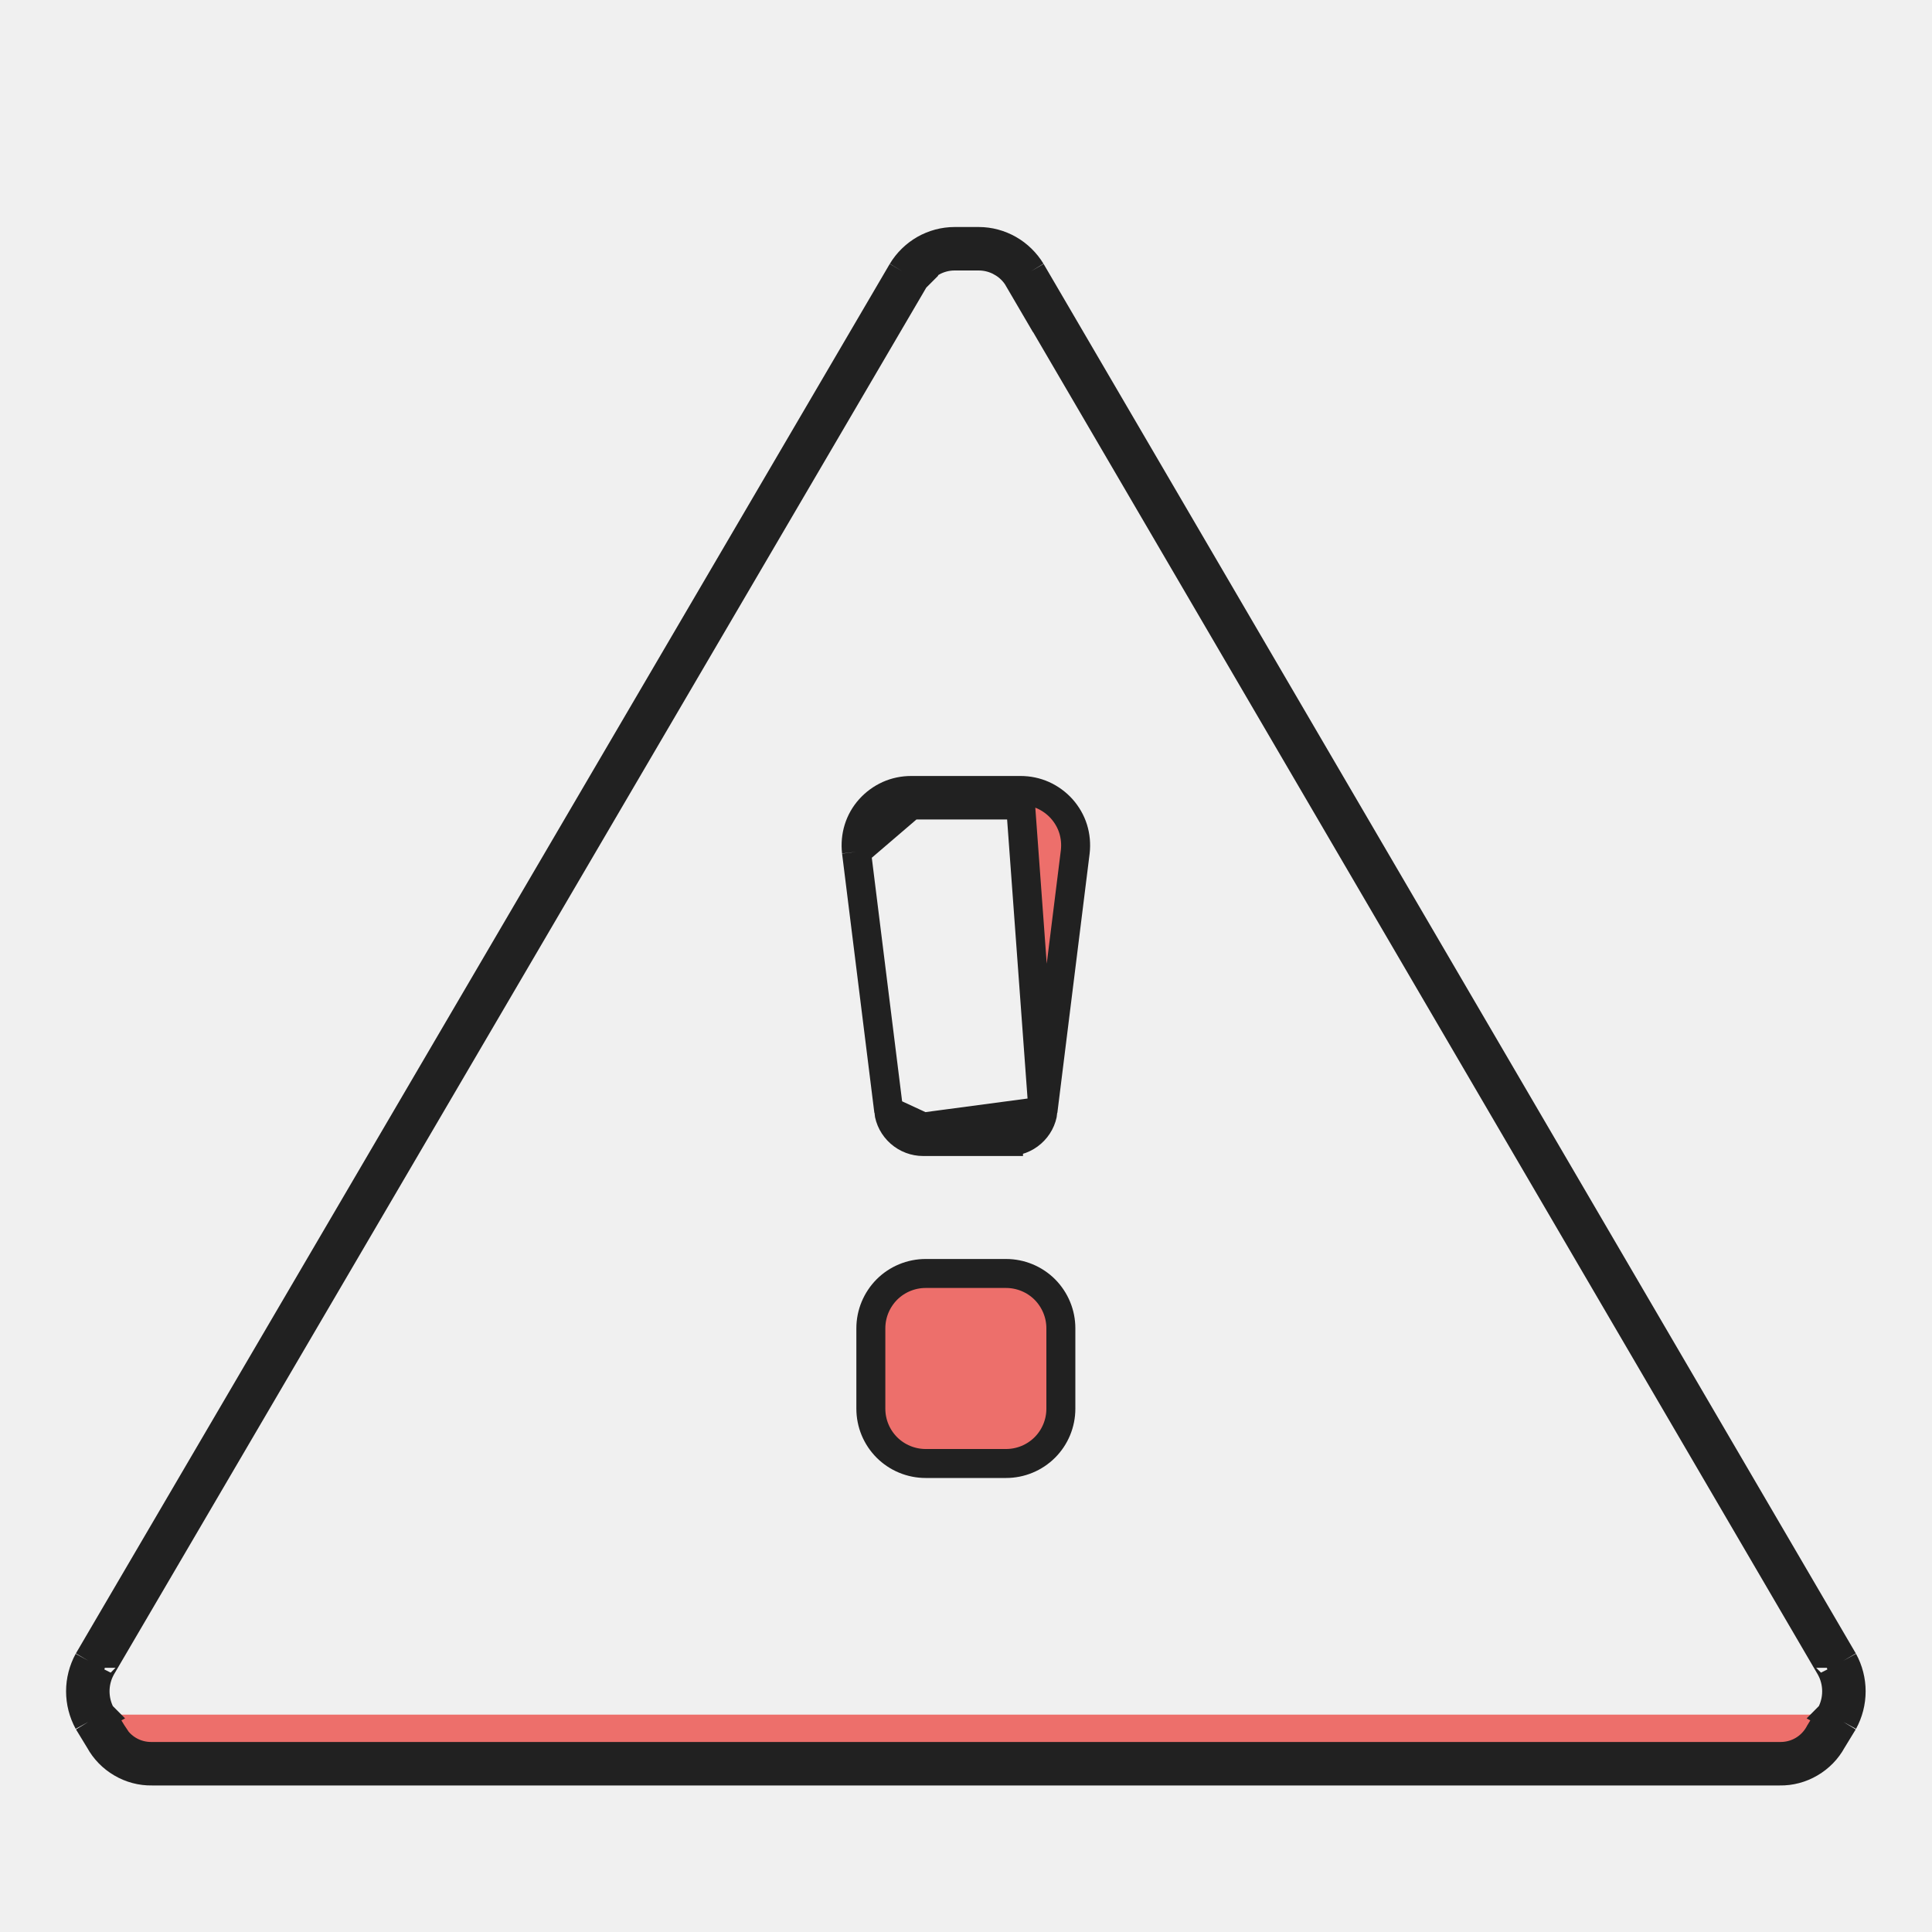
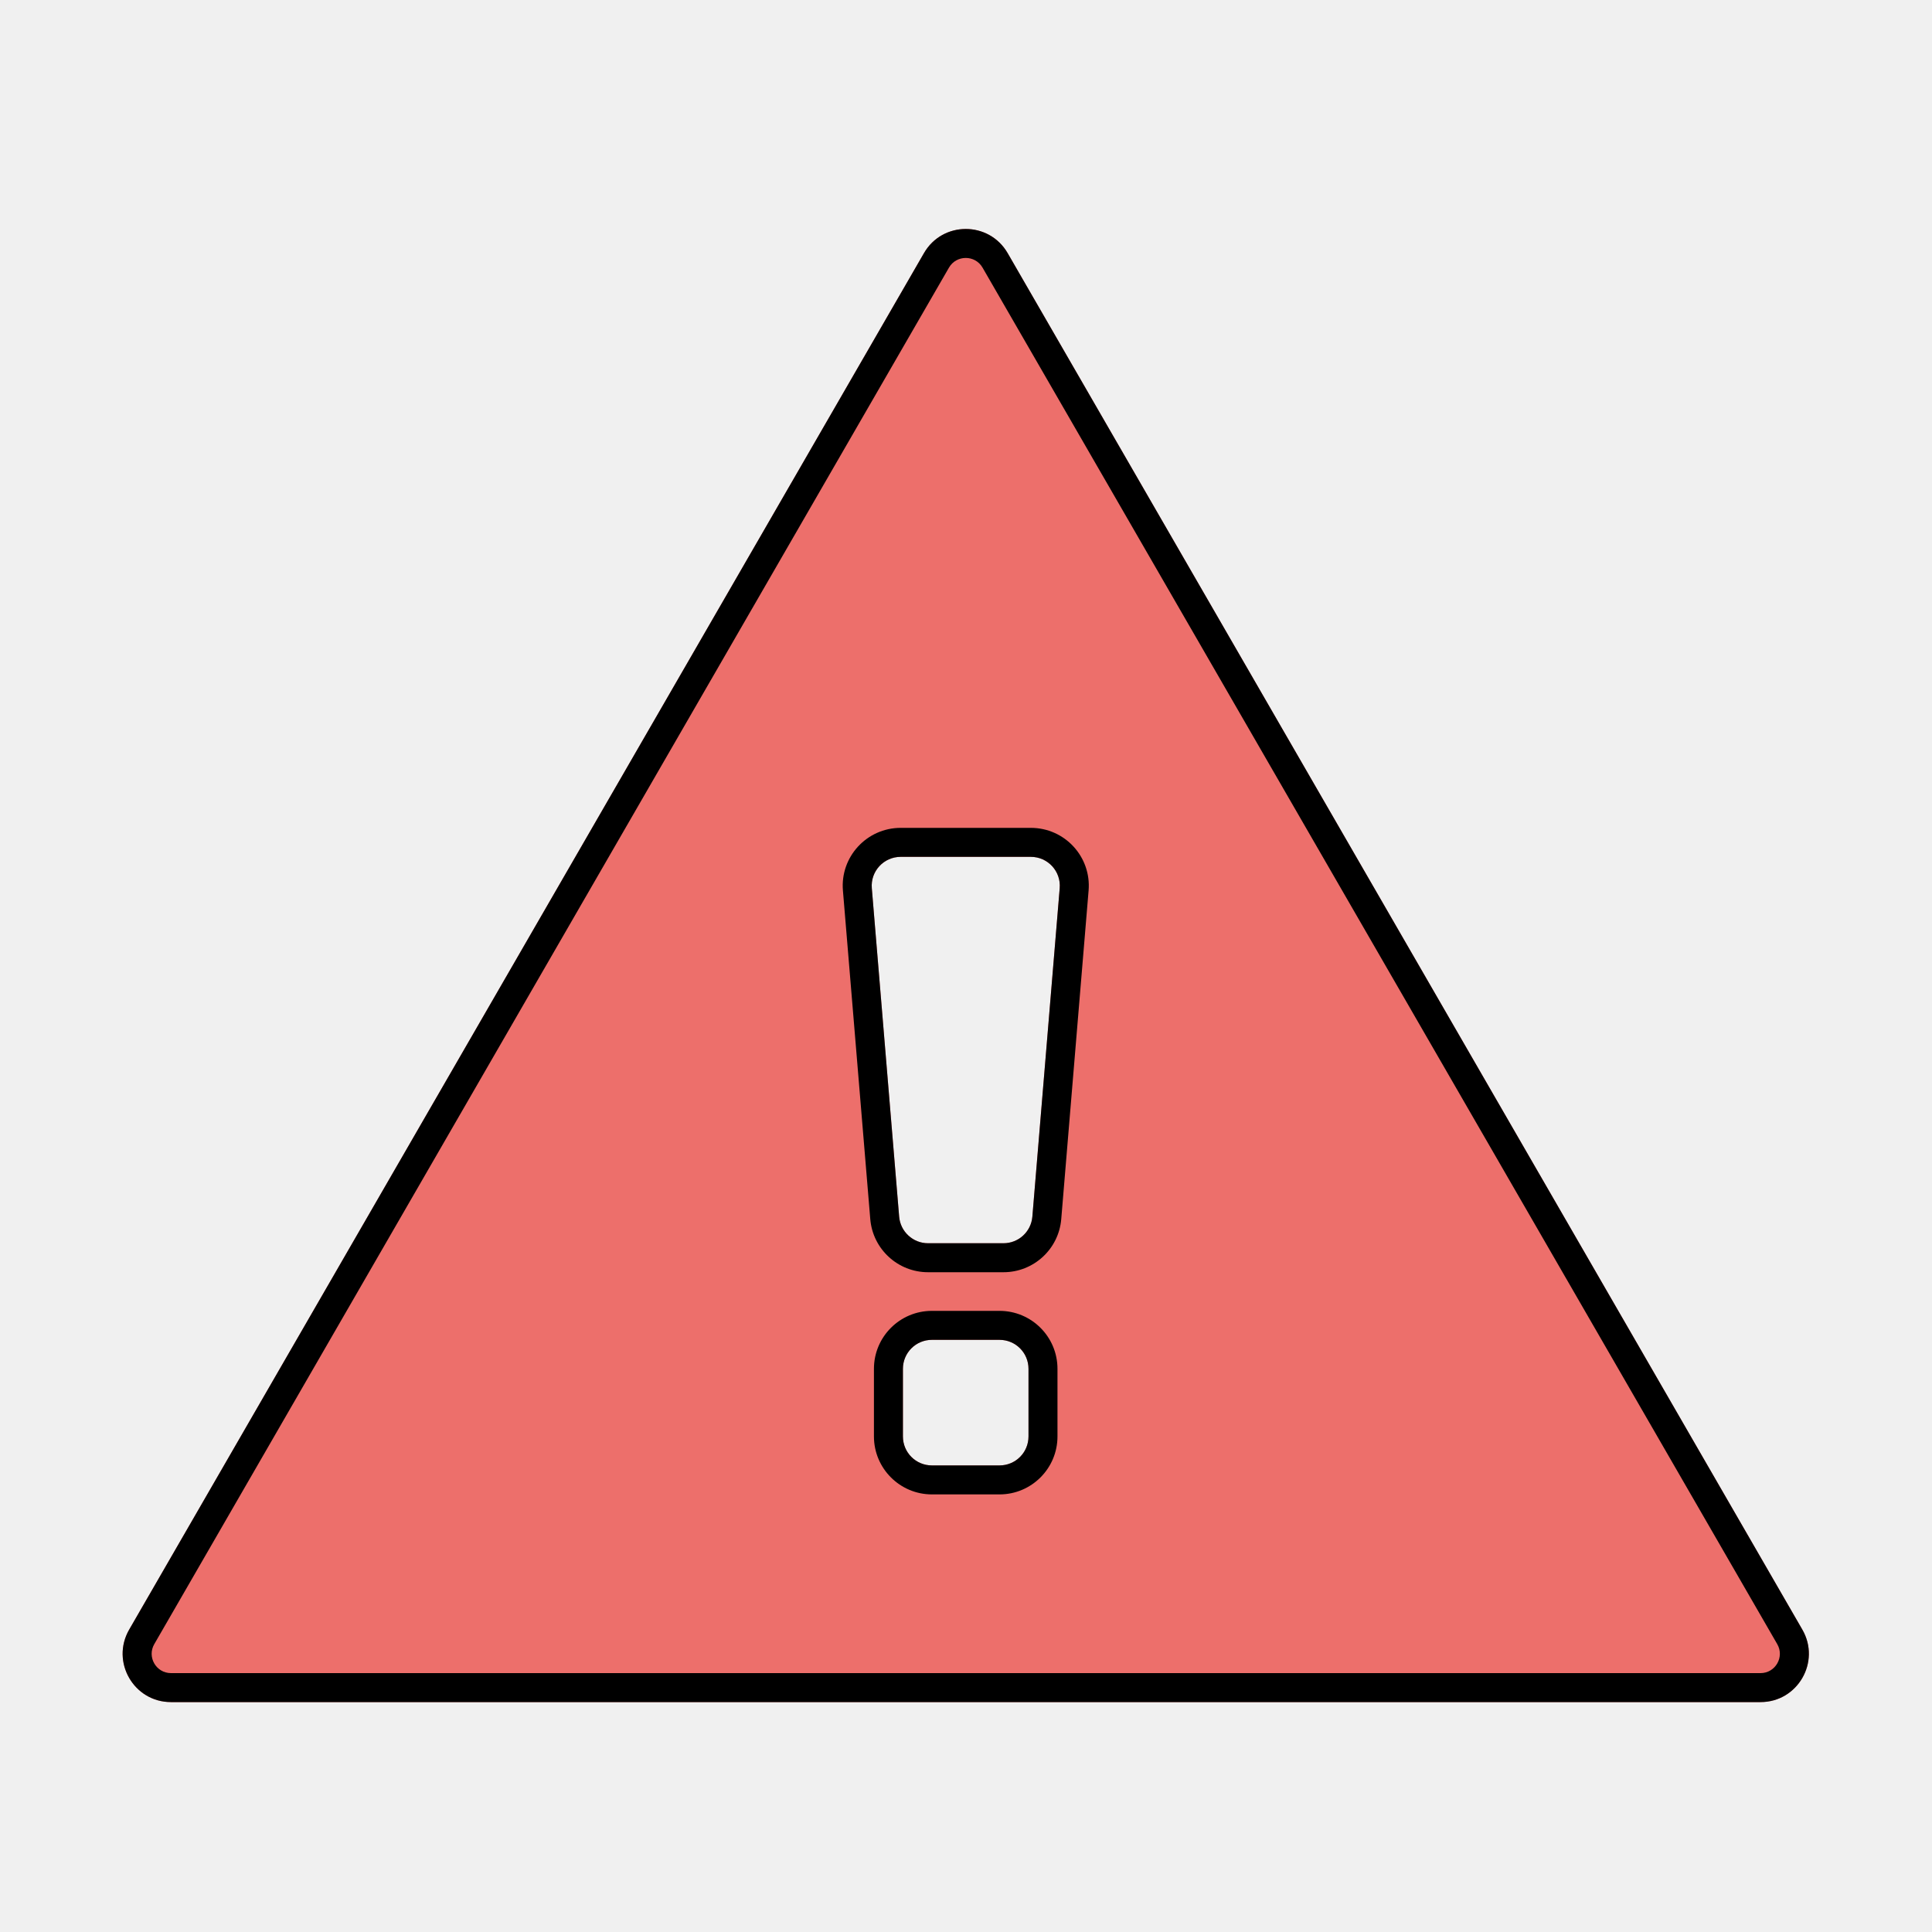
<svg xmlns="http://www.w3.org/2000/svg" width="20" height="20" viewBox="0 0 20 20" fill="none">
-   <path d="M0.915 17.825L1.032 18.017C1.085 18.114 1.163 18.194 1.259 18.25C1.354 18.306 1.463 18.335 1.573 18.333H18.424C18.534 18.335 18.643 18.306 18.738 18.25C18.834 18.194 18.912 18.114 18.965 18.017L19.082 17.825M0.915 17.825L1.047 17.753C1.046 17.752 1.046 17.751 1.045 17.75M0.915 17.825C0.862 17.728 0.834 17.619 0.834 17.508C0.834 17.398 0.862 17.289 0.915 17.192M0.915 17.825L1.043 17.747L1.045 17.75M1.045 17.75L1.16 17.939L1.164 17.945L1.163 17.945C1.203 18.018 1.262 18.079 1.334 18.121C1.406 18.163 1.488 18.184 1.572 18.183L1.573 18.183L18.424 18.183H18.425C18.509 18.184 18.591 18.163 18.663 18.121C18.735 18.079 18.794 18.018 18.834 17.945L18.837 17.939L18.837 17.939L18.952 17.75M1.045 17.75C1.005 17.676 0.984 17.593 0.984 17.508C0.984 17.424 1.005 17.34 1.046 17.265M18.952 17.75C18.951 17.751 18.951 17.752 18.95 17.753L19.082 17.825M18.952 17.75L18.954 17.747L19.082 17.825M18.952 17.75C18.992 17.676 19.013 17.593 19.013 17.508C19.013 17.424 18.992 17.34 18.951 17.265M19.082 17.825C19.135 17.728 19.163 17.619 19.163 17.508C19.163 17.398 19.135 17.289 19.082 17.192M19.082 17.192L18.952 17.267L18.951 17.265M19.082 17.192L10.674 2.808M19.082 17.192L18.95 17.264C18.951 17.264 18.951 17.265 18.951 17.265M18.951 17.265L10.545 2.885L10.674 2.808M10.674 2.808L10.544 2.884L10.544 2.885C10.502 2.813 10.441 2.754 10.369 2.713L10.443 2.583L10.369 2.713C10.297 2.672 10.215 2.65 10.132 2.65M10.674 2.808C10.617 2.715 10.538 2.637 10.443 2.583C10.348 2.529 10.241 2.5 10.132 2.5M10.132 2.5H9.882M10.132 2.5L10.131 2.65C10.131 2.65 10.132 2.65 10.132 2.65M10.132 2.5V2.65H10.132M9.882 2.5C9.773 2.5 9.665 2.529 9.57 2.583C9.476 2.637 9.396 2.715 9.34 2.808M9.882 2.5V2.65H9.882M9.882 2.5L9.882 2.65C9.882 2.65 9.882 2.65 9.882 2.65M9.34 2.808L0.915 17.192M9.34 2.808L9.469 2.885L1.046 17.265M9.34 2.808L9.47 2.884L9.469 2.885C9.512 2.813 9.572 2.754 9.645 2.713L9.57 2.583L9.645 2.713C9.717 2.672 9.799 2.65 9.882 2.65M0.915 17.192L1.047 17.264C1.046 17.264 1.046 17.265 1.046 17.265M0.915 17.192L1.045 17.267L1.046 17.265M9.882 2.65H10.132M8.866 8.818L8.866 8.818C8.857 8.738 8.864 8.657 8.888 8.58C8.912 8.503 8.952 8.433 9.006 8.373C9.06 8.313 9.126 8.265 9.199 8.232C9.273 8.199 9.352 8.183 9.432 8.183M8.866 8.818L9.432 8.333M8.866 8.818L9.2 11.501L8.866 8.818ZM9.432 8.183C9.433 8.183 9.433 8.183 9.433 8.183L9.432 8.333M9.432 8.183H9.432V8.333M9.432 8.183H10.565M9.432 8.333H10.565M10.565 8.183C10.564 8.183 10.564 8.183 10.564 8.183L10.565 8.333M10.565 8.183H10.565V8.333M10.565 8.183C10.645 8.183 10.724 8.199 10.798 8.232C10.871 8.265 10.937 8.313 10.991 8.373C11.044 8.433 11.085 8.503 11.109 8.58C11.133 8.657 11.14 8.738 11.131 8.818L11.131 8.818L10.797 11.501L10.565 8.333M10.44 11.817C10.527 11.817 10.612 11.785 10.678 11.727C10.744 11.669 10.787 11.589 10.797 11.502L9.557 11.667M10.44 11.817C10.44 11.817 10.439 11.817 10.439 11.817L10.44 11.667V11.817H10.44ZM10.44 11.817H9.557M9.557 11.817C9.557 11.817 9.558 11.817 9.558 11.817L9.557 11.667M9.557 11.817H9.557V11.667M9.557 11.817C9.469 11.817 9.385 11.785 9.319 11.727C9.253 11.669 9.21 11.589 9.2 11.502L9.557 11.667M10.816 14.984C10.922 14.878 10.982 14.734 10.982 14.583V13.75C10.982 13.6 10.922 13.456 10.816 13.349C10.71 13.243 10.565 13.183 10.415 13.183H9.582C9.432 13.183 9.287 13.243 9.181 13.349C9.075 13.456 9.015 13.6 9.015 13.75V14.583C9.015 14.734 9.075 14.878 9.181 14.984C9.287 15.09 9.432 15.15 9.582 15.15H10.415C10.565 15.15 10.71 15.09 10.816 14.984Z" fill="#EC4F4A" fill-opacity="0.8" stroke="#212121" stroke-width="0.3" />
+   <mask id="path-1-inside-1_2006_15506" fill="white">
+     <path fill-rule="evenodd" clip-rule="evenodd" d="M9.565 2.62C9.757 2.287 10.238 2.287 10.431 2.62L18.658 16.87C18.85 17.203 18.61 17.62 18.225 17.62H1.77C1.385 17.62 1.145 17.203 1.337 16.87L9.565 2.62ZM9.347 14.17C9.347 14.004 9.481 13.87 9.647 13.87H10.347C10.513 13.87 10.647 14.004 10.647 14.17V14.87C10.647 15.036 10.513 15.17 10.347 15.17H9.647C9.481 15.17 9.347 15.036 9.347 14.87V14.17ZM9.324 8.87C9.148 8.87 9.01 9.02 9.025 9.195L9.308 12.595C9.321 12.75 9.451 12.87 9.607 12.87H10.388C10.544 12.87 10.674 12.75 10.687 12.595L10.97 9.195C10.985 9.02 10.847 8.87 10.671 8.87H9.324Z" />
+   </mask>
+   <path fill-rule="evenodd" clip-rule="evenodd" d="M9.565 2.62C9.757 2.287 10.238 2.287 10.431 2.62L18.658 16.87C18.85 17.203 18.61 17.62 18.225 17.62H1.77C1.385 17.62 1.145 17.203 1.337 16.87L9.565 2.62ZM9.347 14.17C9.347 14.004 9.481 13.87 9.647 13.87H10.347C10.513 13.87 10.647 14.004 10.647 14.17V14.87C10.647 15.036 10.513 15.17 10.347 15.17H9.647C9.481 15.17 9.347 15.036 9.347 14.87V14.17ZM9.324 8.87C9.148 8.87 9.01 9.02 9.025 9.195L9.308 12.595C9.321 12.75 9.451 12.87 9.607 12.87H10.388C10.544 12.87 10.674 12.75 10.687 12.595L10.97 9.195C10.985 9.02 10.847 8.87 10.671 8.87H9.324Z" fill="#EC4F4A" fill-opacity="0.8" />
+   <path d="M10.431 2.62L10.69 2.47L10.69 2.47L10.431 2.62ZM9.565 2.62L9.824 2.77L9.824 2.77L9.565 2.62ZM18.658 16.87L18.398 17.02L18.398 17.02L18.658 16.87ZM1.337 16.87L1.597 17.02L1.597 17.02L1.337 16.87ZM9.025 9.195L9.324 9.17L9.324 9.17L9.025 9.195ZM9.308 12.595L9.009 12.62L9.009 12.62L9.308 12.595ZM10.687 12.595L10.986 12.62L10.986 12.62L10.687 12.595ZM10.97 9.195L10.671 9.17L10.671 9.17L10.97 9.195ZM10.69 2.47C10.382 1.937 9.613 1.937 9.305 2.47L9.824 2.77C9.901 2.637 10.094 2.637 10.171 2.77L10.69 2.47ZM18.918 16.72L10.69 2.47L10.171 2.77L18.398 17.02L18.918 16.72ZM18.225 17.92C18.841 17.92 19.226 17.253 18.918 16.72L18.398 17.02C18.475 17.153 18.379 17.32 18.225 17.32V17.92ZM1.77 17.92H18.225V17.32H1.77V17.92ZM1.077 16.72C0.77 17.253 1.154 17.92 1.77 17.92V17.32C1.616 17.32 1.52 17.153 1.597 17.02L1.077 16.72ZM9.305 2.47L1.077 16.72L1.597 17.02L9.824 2.77L9.305 2.47ZM9.647 13.57C9.316 13.57 9.047 13.838 9.047 14.17H9.647L9.647 14.17V13.57ZM10.347 13.57H9.647V14.17H10.347V13.57ZM10.947 14.17C10.947 13.838 10.678 13.57 10.347 13.57V14.17L10.347 14.17H10.947ZM10.947 14.87V14.17H10.347V14.87H10.947ZM10.347 15.47C10.678 15.47 10.947 15.201 10.947 14.87H10.347L10.347 14.87V15.47ZM9.647 15.47H10.347V14.87H9.647V15.47ZM9.047 14.87C9.047 15.201 9.316 15.47 9.647 15.47V14.87L9.647 14.87H9.047ZM9.047 14.17V14.87H9.647V14.17H9.047ZM9.324 9.17L9.324 9.17V8.57C8.973 8.57 8.696 8.87 8.726 9.22L9.324 9.17ZM9.607 12.57L9.324 9.17L8.726 9.22L9.009 12.62L9.607 12.57ZM9.607 12.57L9.607 12.57L9.009 12.62C9.035 12.931 9.295 13.17 9.607 13.17V12.57ZM10.388 12.57H9.607V13.17H10.388V12.57ZM10.388 12.57L10.388 12.57V13.17C10.7 13.17 10.96 12.931 10.986 12.62L10.388 12.57ZM10.671 9.17L10.388 12.57L10.986 12.62L11.269 9.22L10.671 9.17ZM10.671 9.17L10.671 9.17L11.269 9.22C11.299 8.87 11.023 8.57 10.671 8.57V9.17ZM9.324 9.17H10.671V8.57H9.324V9.17Z" fill="black" mask="url(#path-1-inside-1_2006_15506)" />
</svg>
